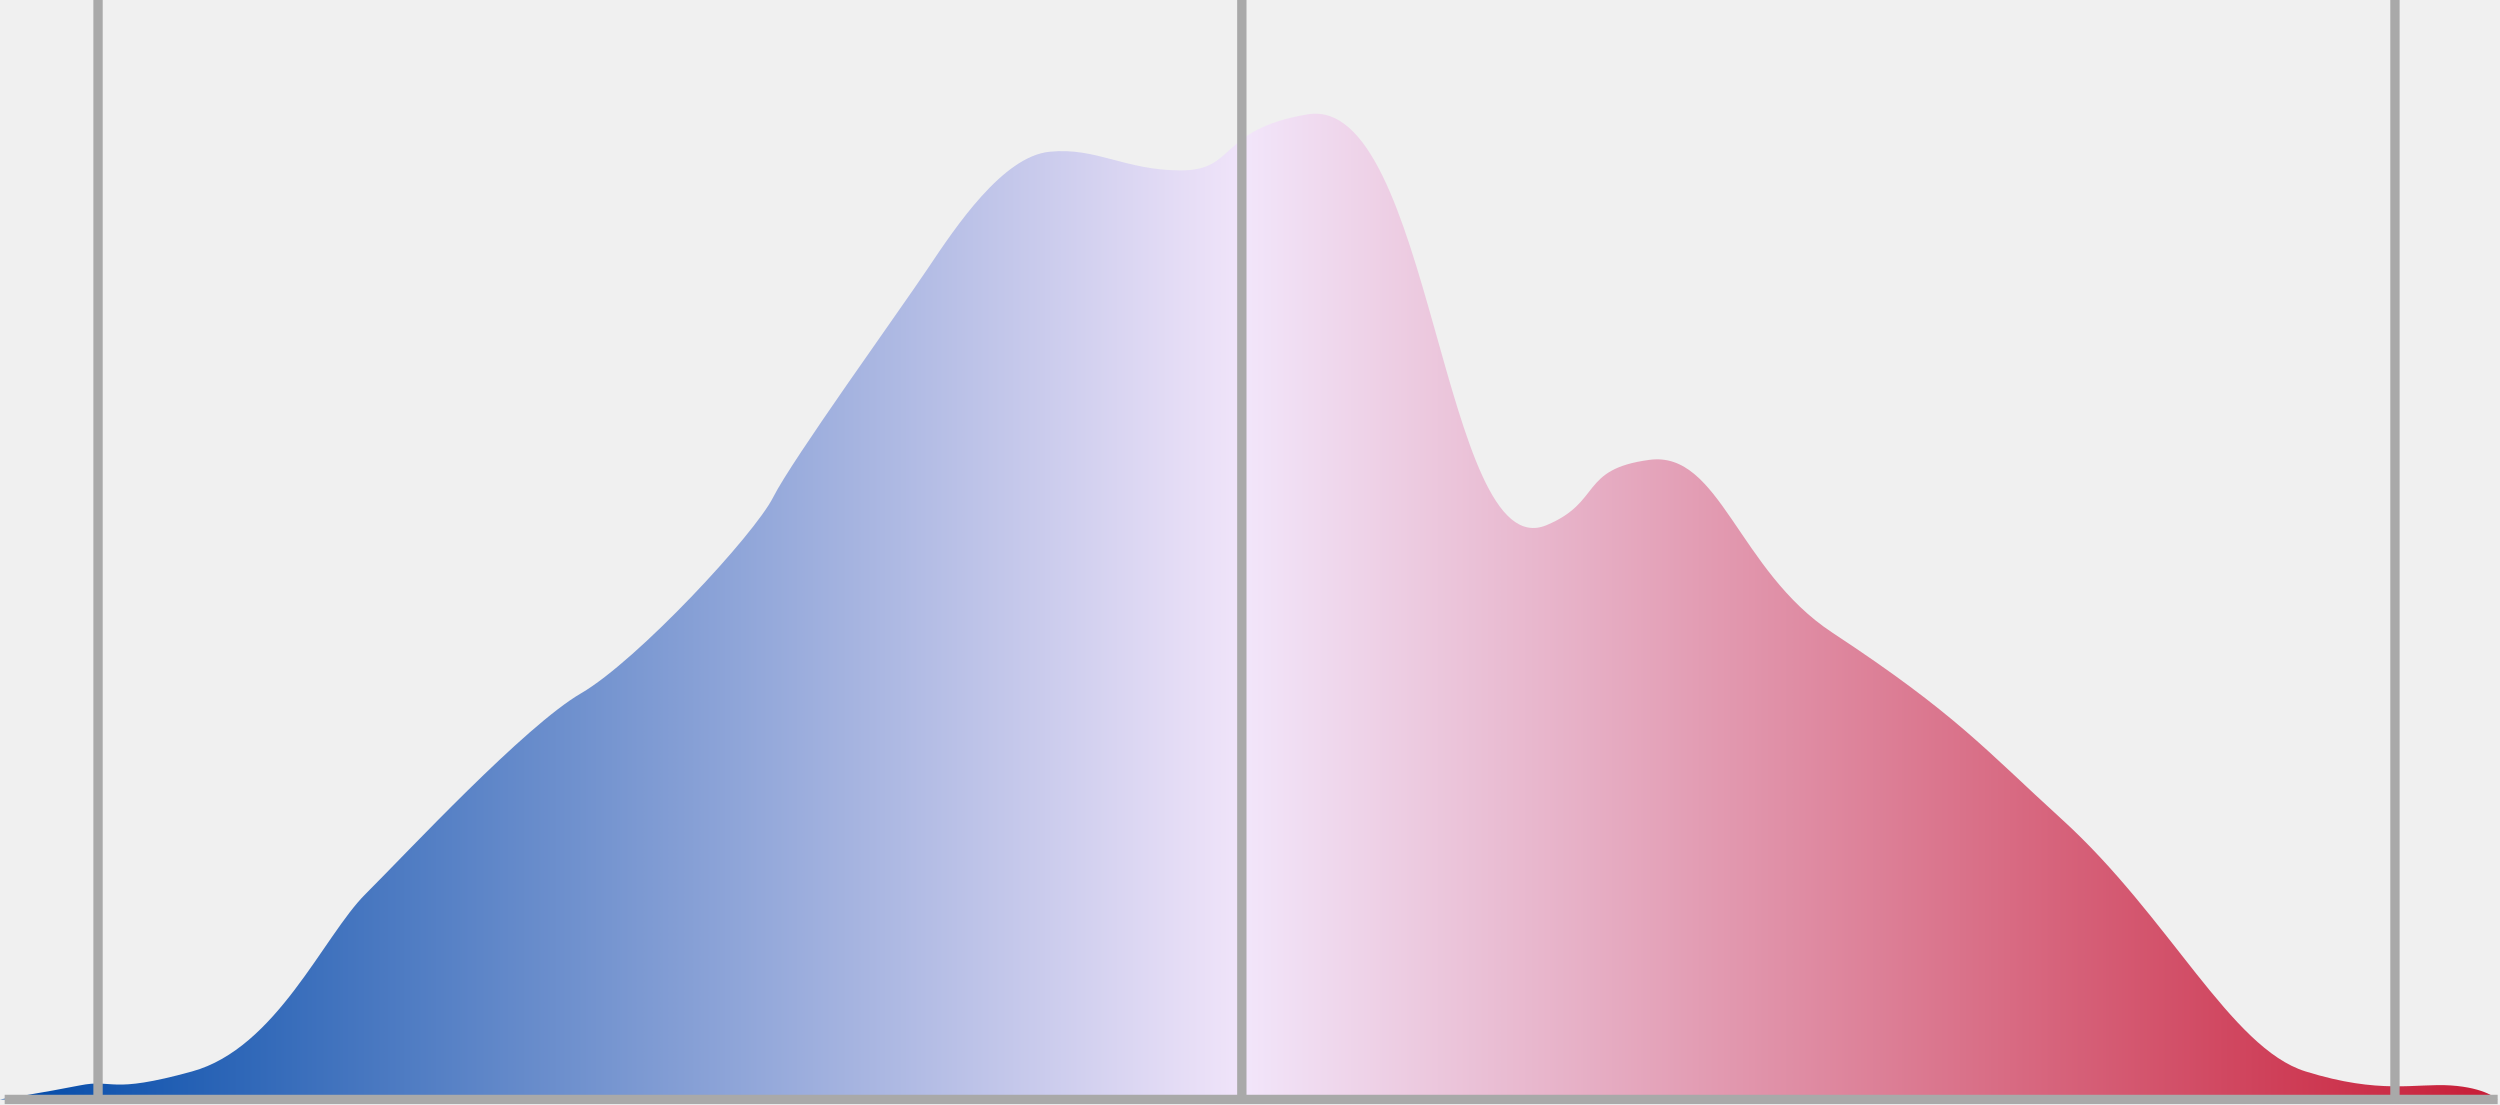
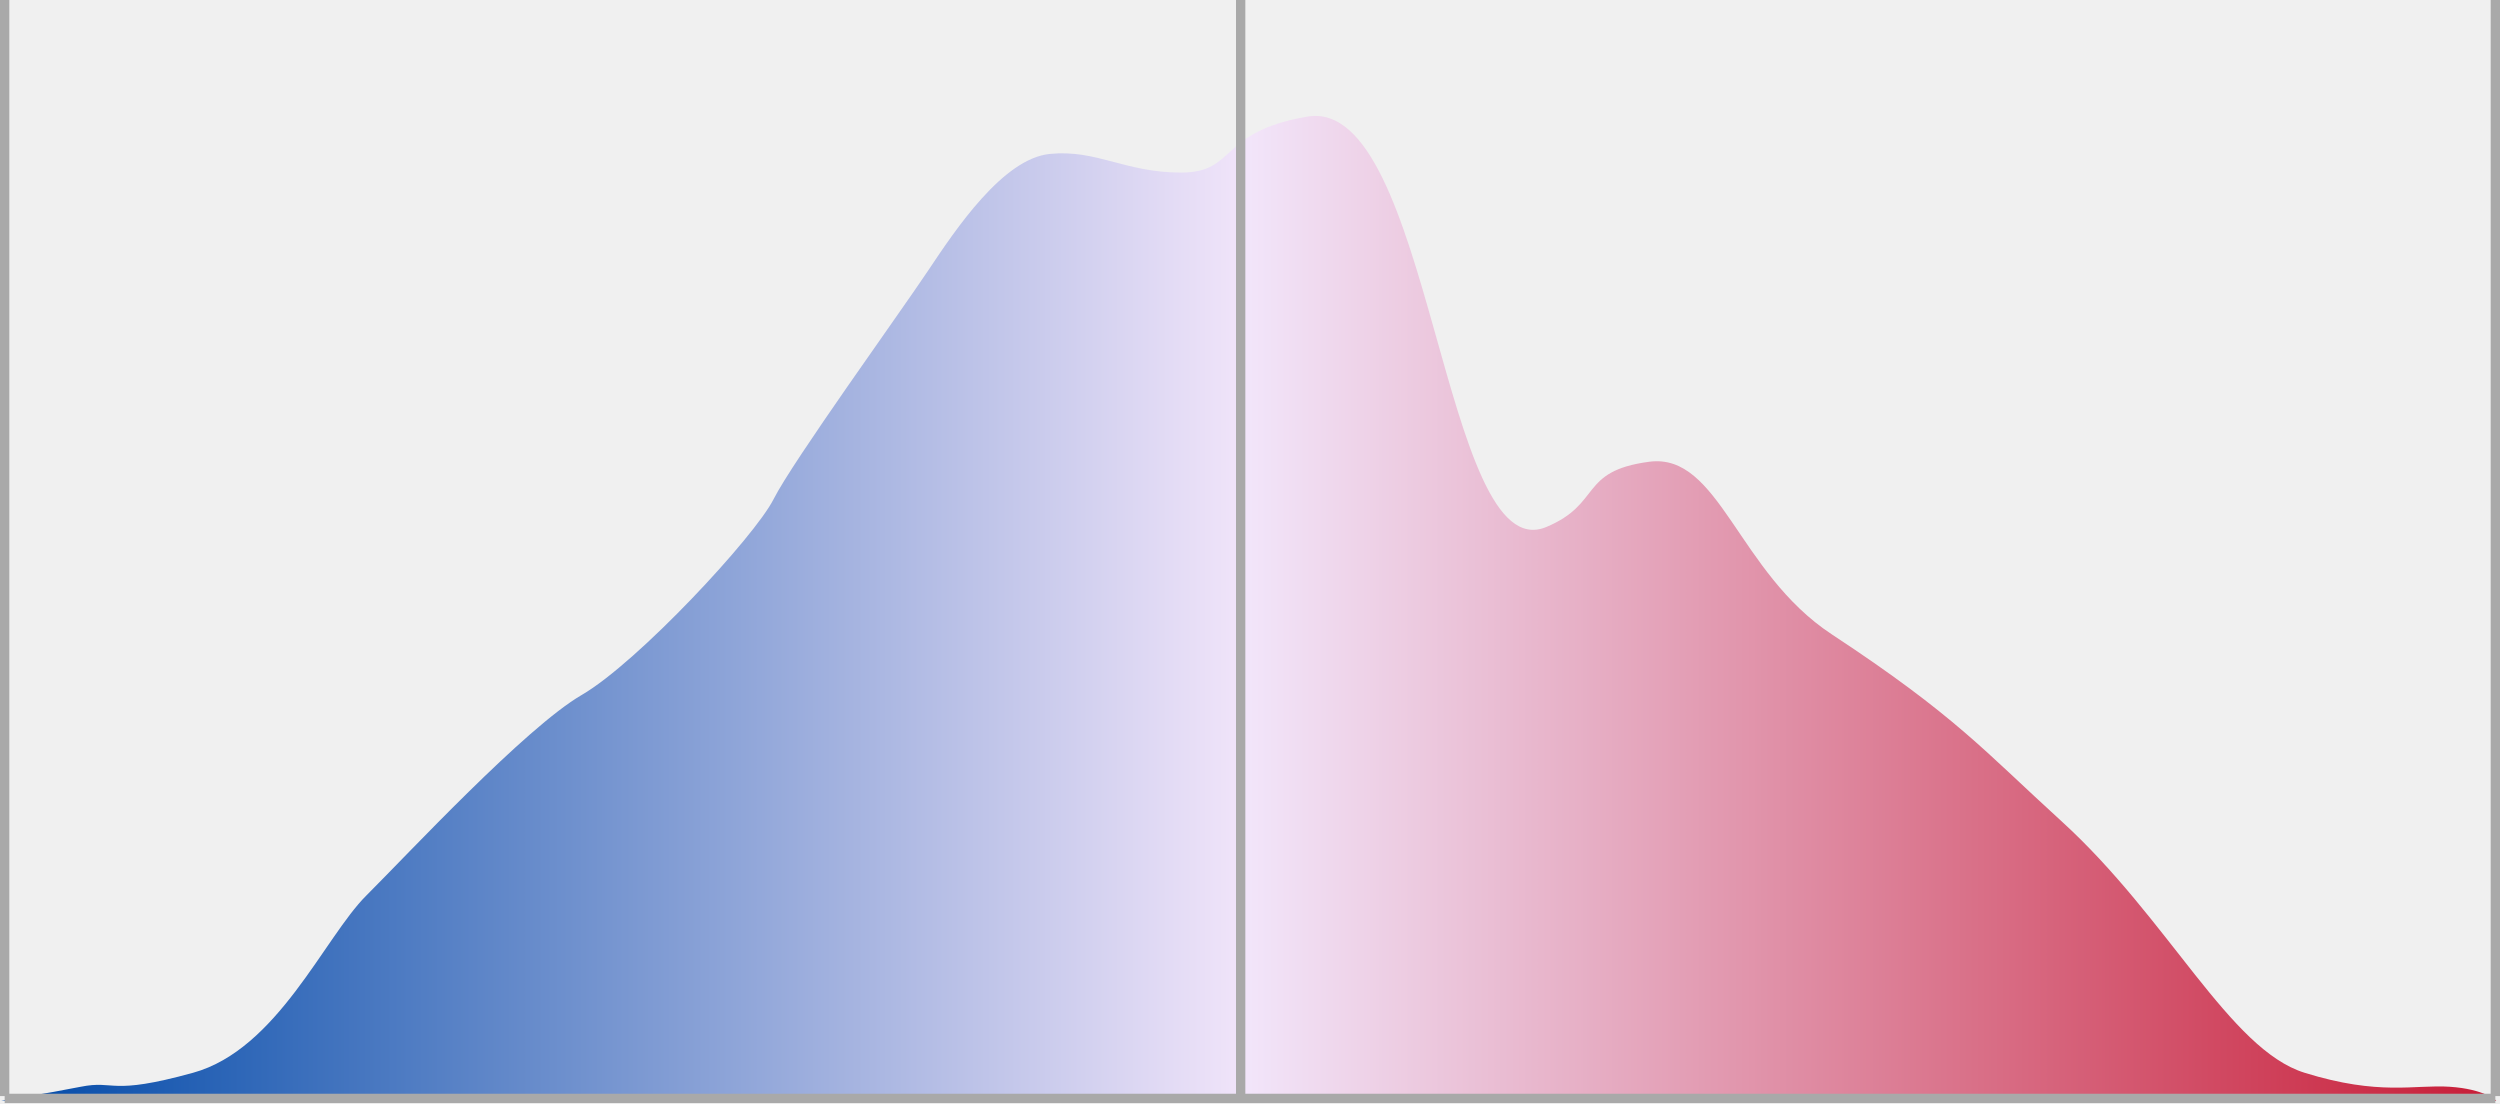
- <svg xmlns="http://www.w3.org/2000/svg" viewBox="0 0 535.5 236.5">
+ <svg xmlns="http://www.w3.org/2000/svg" xmlns:xlink="http://www.w3.org/1999/xlink" viewBox="0 0 536 236.5">
  <defs>
-     <style>.cls-1{fill:url(#linear-gradient);}.cls-2{fill:#fff;stroke:#a9a9a9;stroke-miterlimit:10;stroke-width:2px;}.cls-3{fill:none;}</style>
-     <linearGradient id="linear-gradient" y1="129.93" x2="535" y2="129.93" gradientUnits="userSpaceOnUse">
+     <style>.cls-1{fill:#fff;stroke:#a9a9a9;stroke-miterlimit:10;stroke-width:2px;}.cls-2{fill:url(#linear-gradient);}</style>
+     <linearGradient id="linear-gradient" x1="0.25" y1="130.43" x2="535.25" y2="130.43" gradientUnits="userSpaceOnUse">
      <stop offset="0" stop-color="#0049a8" />
      <stop offset="0.5" stop-color="#f2e5fa" />
      <stop offset="1" stop-color="#c71c36" />
    </linearGradient>
+     <symbol id="Hashmarks" data-name="Hashmarks" viewBox="0 0 536 236.5">
+       <line class="cls-1" x1="535" x2="535" y2="235" />
+       <line class="cls-1" x1="266" x2="266" y2="235" />
+       <line class="cls-1" x1="1" x2="1" y2="235" />
+       <line class="cls-1" x1="1" y1="235.5" x2="535" y2="235.5" />
+     </symbol>
  </defs>
  <g id="Layer_2" data-name="Layer 2">
    <g id="Final_Items" data-name="Final Items">
      <g id="ushouse_mmd_election_curve">
-         <path id="ushouse_mmd_election_curve-2" data-name="ushouse_mmd_election_curve" class="cls-1" d="M0,235.5s9.54-1.5,17.06-3,6,2,24.09-3,28.11-29,37.14-38,34.13-36,46.18-43,37.13-34,41.15-42,27.1-40,33.12-49,16.06-24,26.1-25,16.06,4,28.11,4,7.88-8.75,27.1-12c26.6-4.5,28.87,97.26,51.19,88,12-5,7-12,22.08-14s18.93,23.7,39.15,37c26.6,17.5,32.86,25.15,49.18,40,23.09,21,36.14,49,52.2,54s23.58,2.5,31.11,3,10,3,10,3Z" />
-         <g id="Hashmarks">
-           <line class="cls-2" x1="513" x2="513" y2="235" />
-           <line class="cls-2" x1="266" x2="266" y2="235" />
-           <line class="cls-2" x1="21" x2="21" y2="235" />
-           <line class="cls-2" x1="1" y1="235.5" x2="535" y2="235.5" />
-         </g>
-         <rect class="cls-3" x="0.5" y="1" width="535" height="235" />
+         <path id="ushouse_mmd_election_curve-2" data-name="ushouse_mmd_election_curve" class="cls-2" d="M.25,236s9.54-1.5,17.06-3,6,2,24.09-3,28.11-29,37.14-38,34.13-36,46.18-43,37.13-34,41.15-42S193,67,199,58s16.06-24,26.1-25,16.06,4,28.11,4,7.88-8.75,27.1-12c26.6-4.5,28.87,97.26,51.19,88,12-5,7-12,22.08-14s18.93,23.7,39.15,37c26.6,17.5,32.86,25.15,49.18,40C465,197,478,225,494.1,230s23.58,2.5,31.11,3,10,3,10,3Z" />
+         <use id="Hashmarks-3" data-name="Hashmarks" width="536" height="236.5" xlink:href="#Hashmarks" />
      </g>
    </g>
  </g>
</svg>
